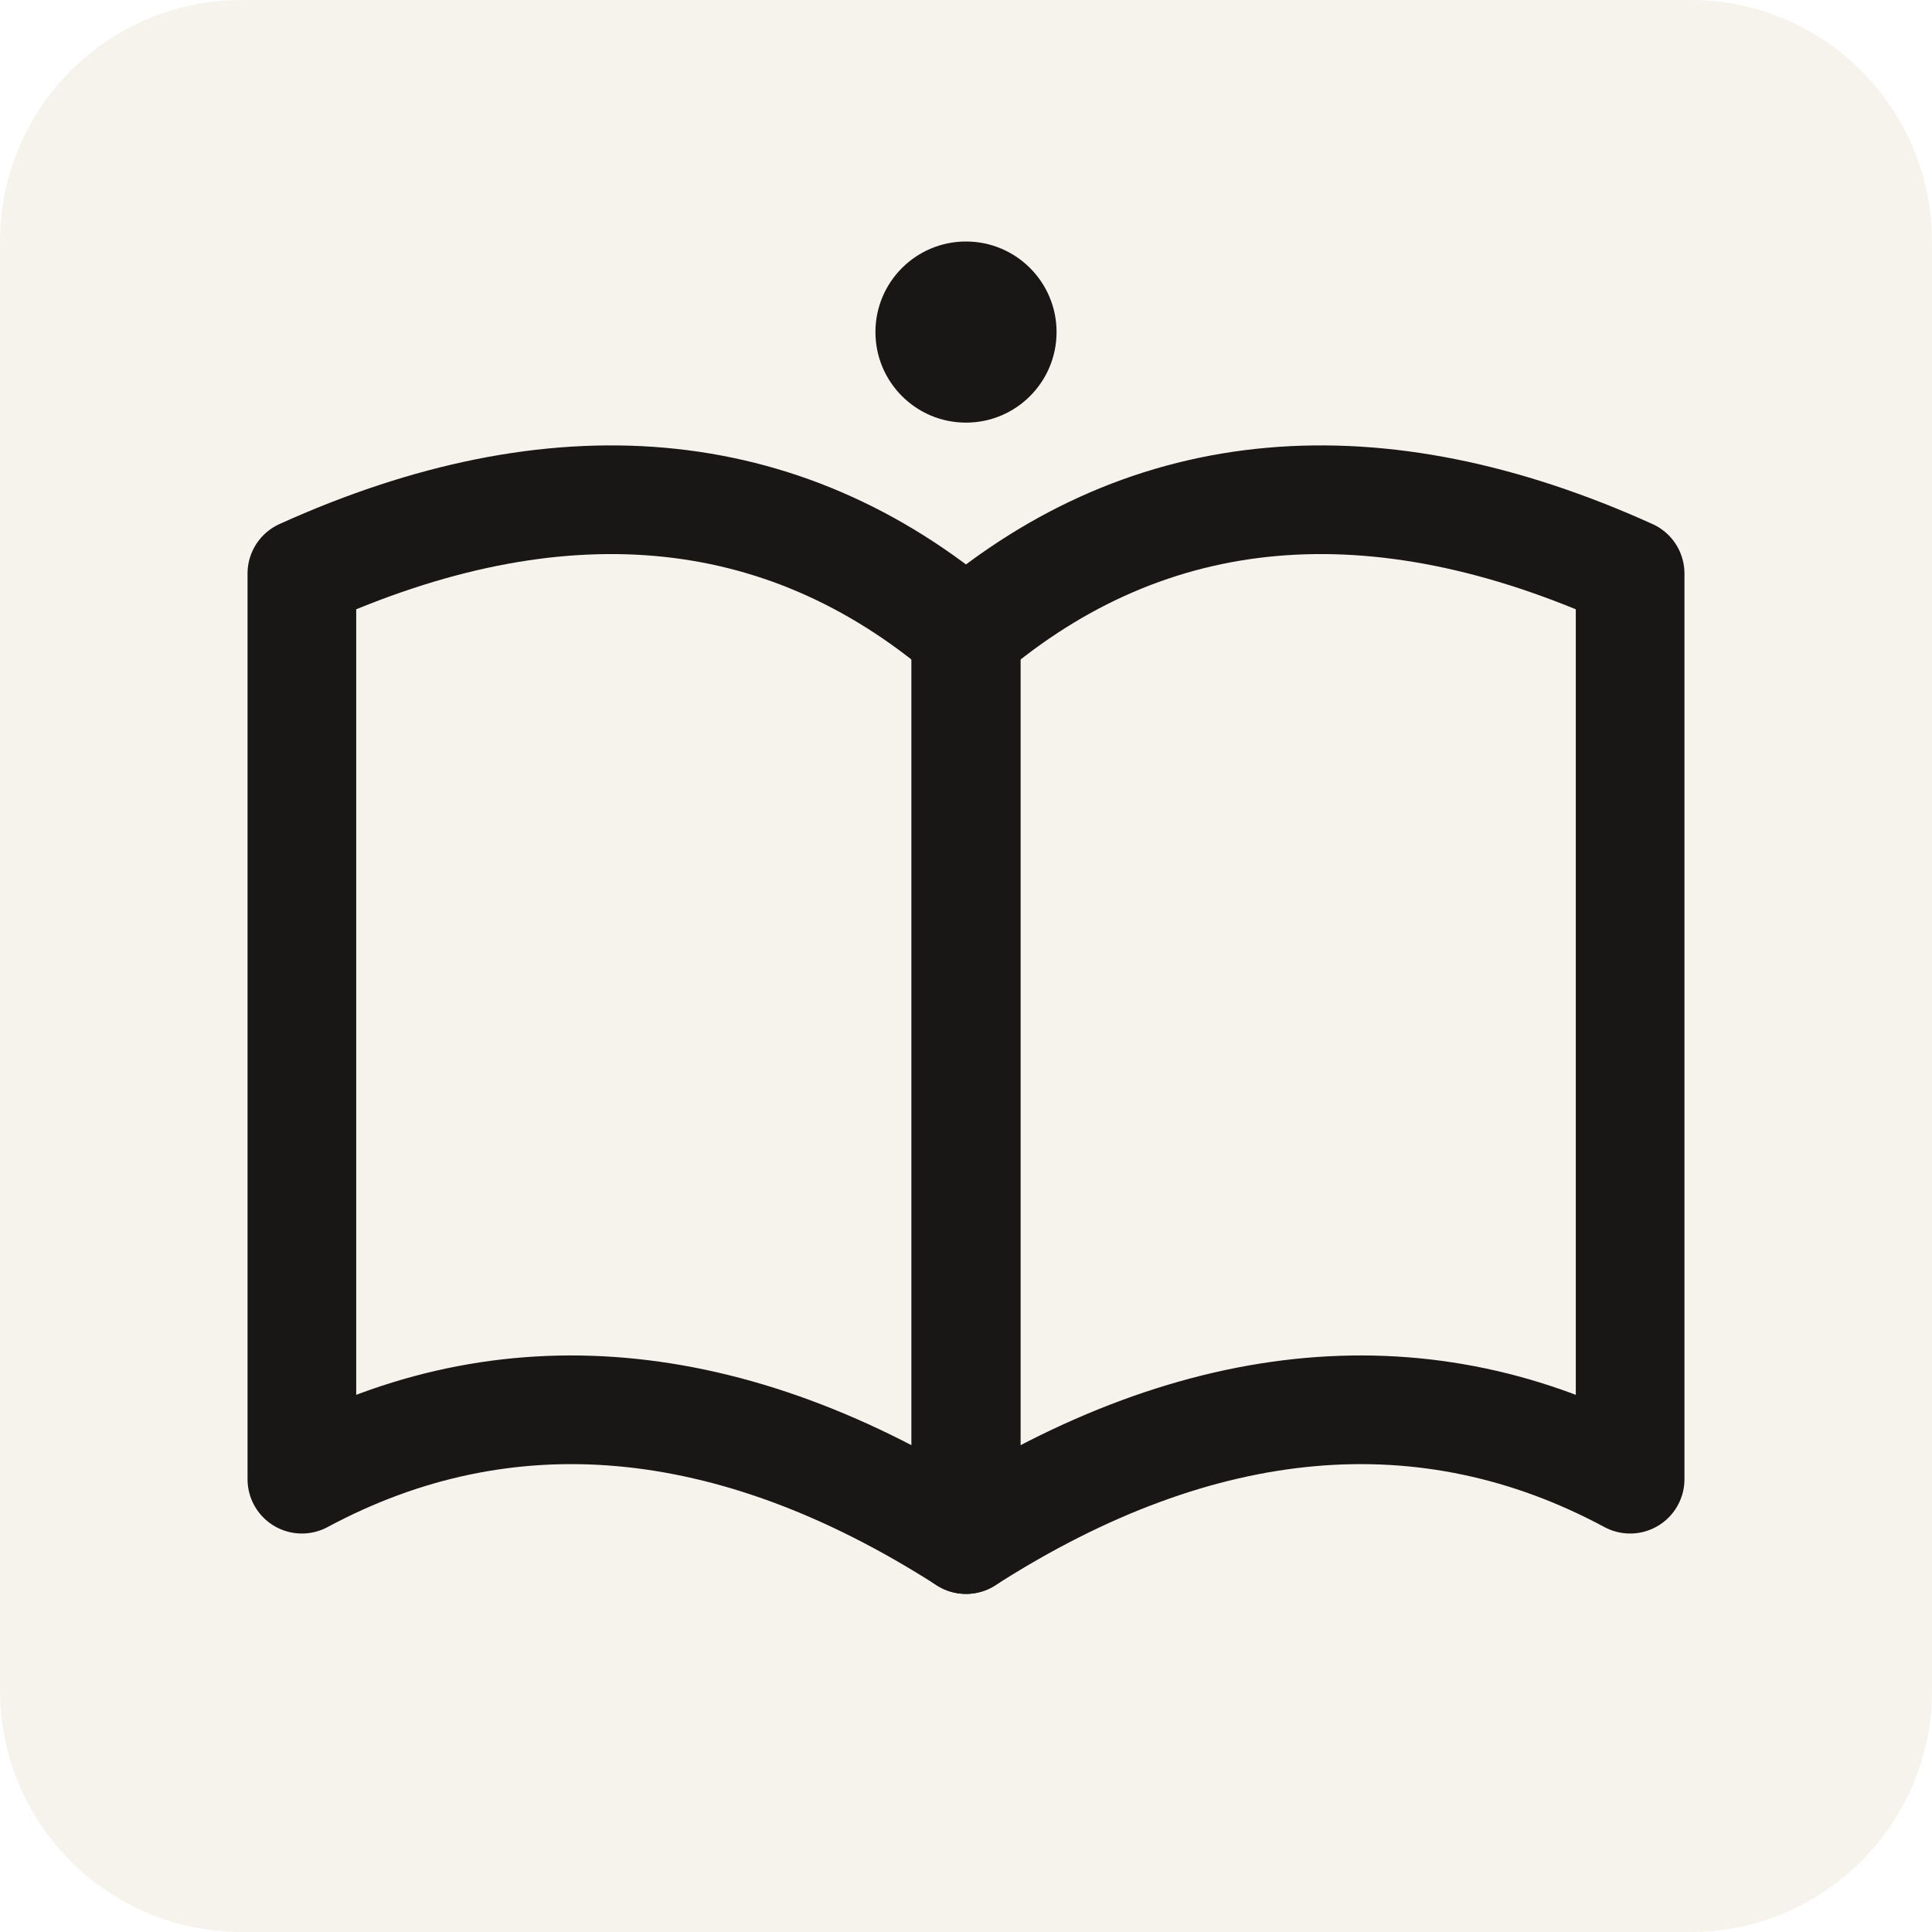
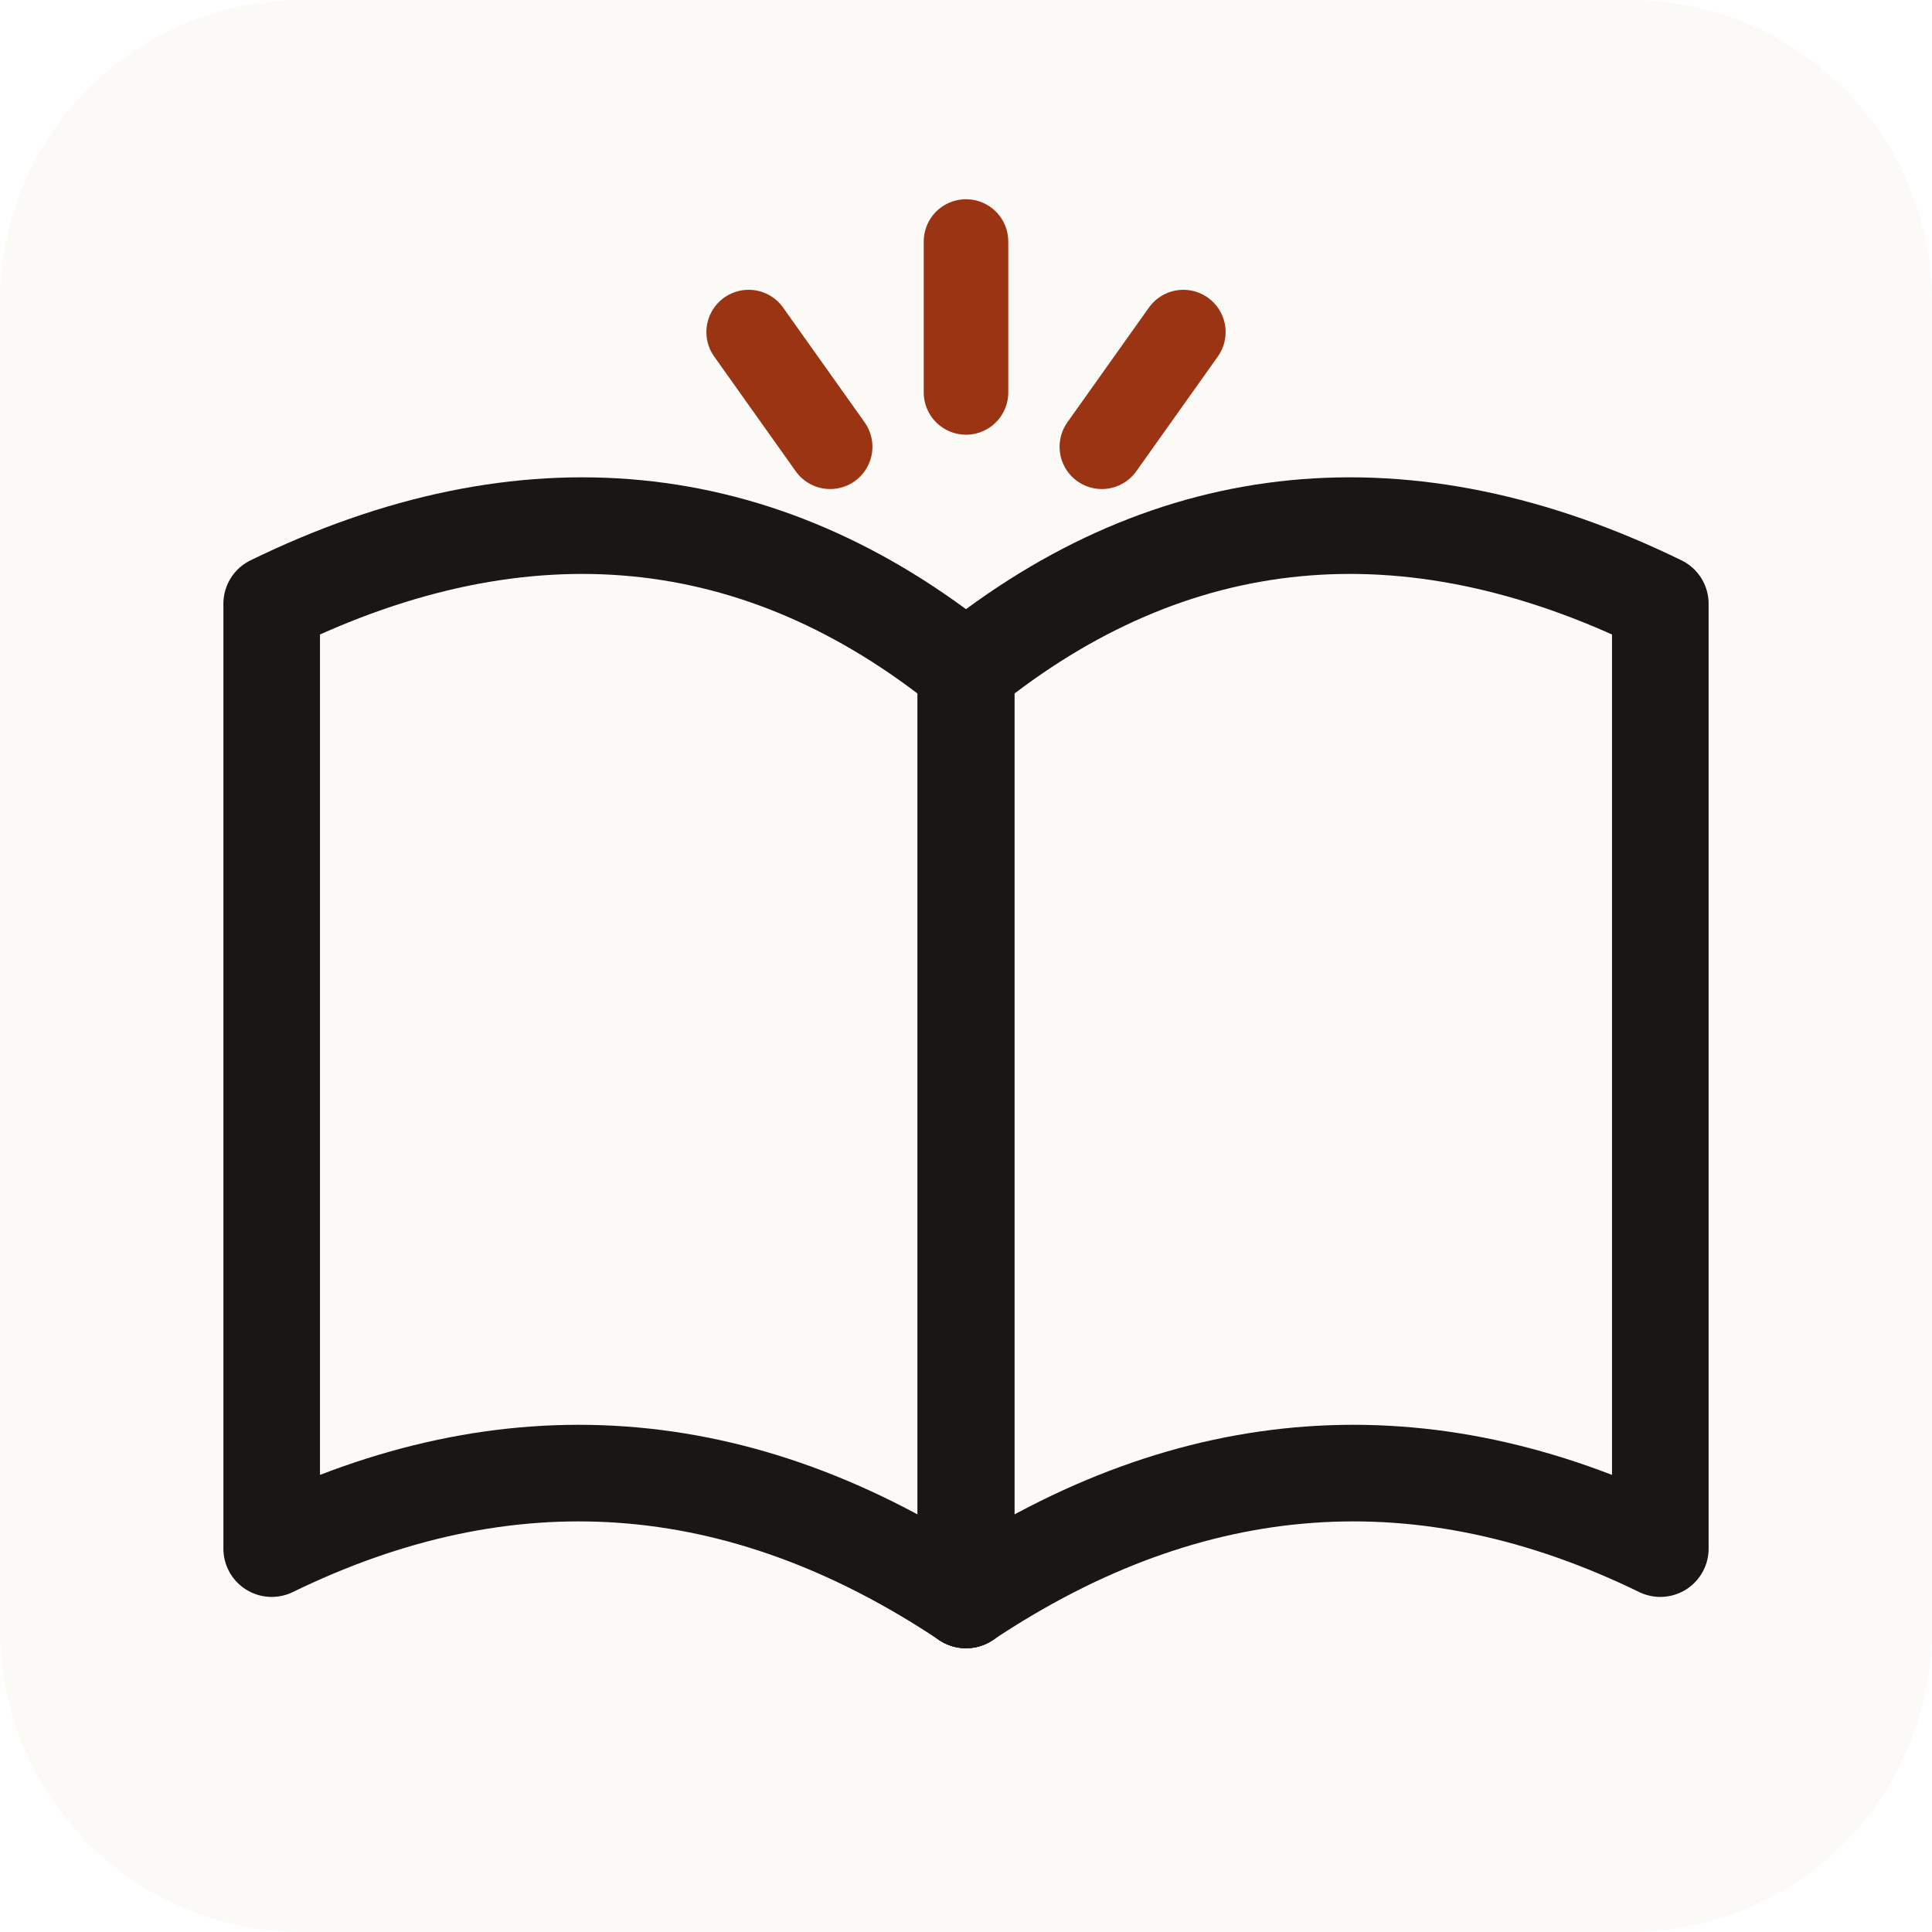
<svg xmlns="http://www.w3.org/2000/svg" width="64" height="64" viewBox="0 0 64 64" fill="none">
-   <rect width="64" height="64" rx="8" fill="#F6F3ED" />
-   <path d="M10 19C18.4 15.2 25.9 15.8 32 21V51C24.2 46 16.7 45.4 10 49V19Z" stroke="#181716" stroke-width="3.6" stroke-linejoin="round" />
-   <path d="M54 19C45.6 15.2 38.1 15.8 32 21V51C39.8 46 47.3 45.4 54 49V19Z" stroke="#181716" stroke-width="3.6" stroke-linejoin="round" />
-   <path d="M32 21V51" stroke="#181716" stroke-width="3.6" />
-   <circle cx="32" cy="11" r="3" fill="#181716" />
+   <rect width="64" height="64" rx="10" fill="#FBFAF7" />
+   <path d="M9 20C17.4 15.9 25.2 16.7 32 22.2V53C24.5 48 16.8 47.5 9 51.3V20Z" stroke="#181716" stroke-width="3.2" stroke-linejoin="round" />
+   <path d="M55 20C46.6 15.9 38.8 16.7 32 22.2V53C39.5 48 47.2 47.5 55 51.3V20Z" stroke="#181716" stroke-width="3.2" stroke-linejoin="round" />
+   <path d="M32 22.2V53" stroke="#181716" stroke-width="3.2" stroke-linecap="round" />
+   <path d="M32 8V13M24.8 11L27.5 14.8M39.2 11L36.5 14.8" stroke="#9A3412" stroke-width="2.8" stroke-linecap="round" />
</svg>
